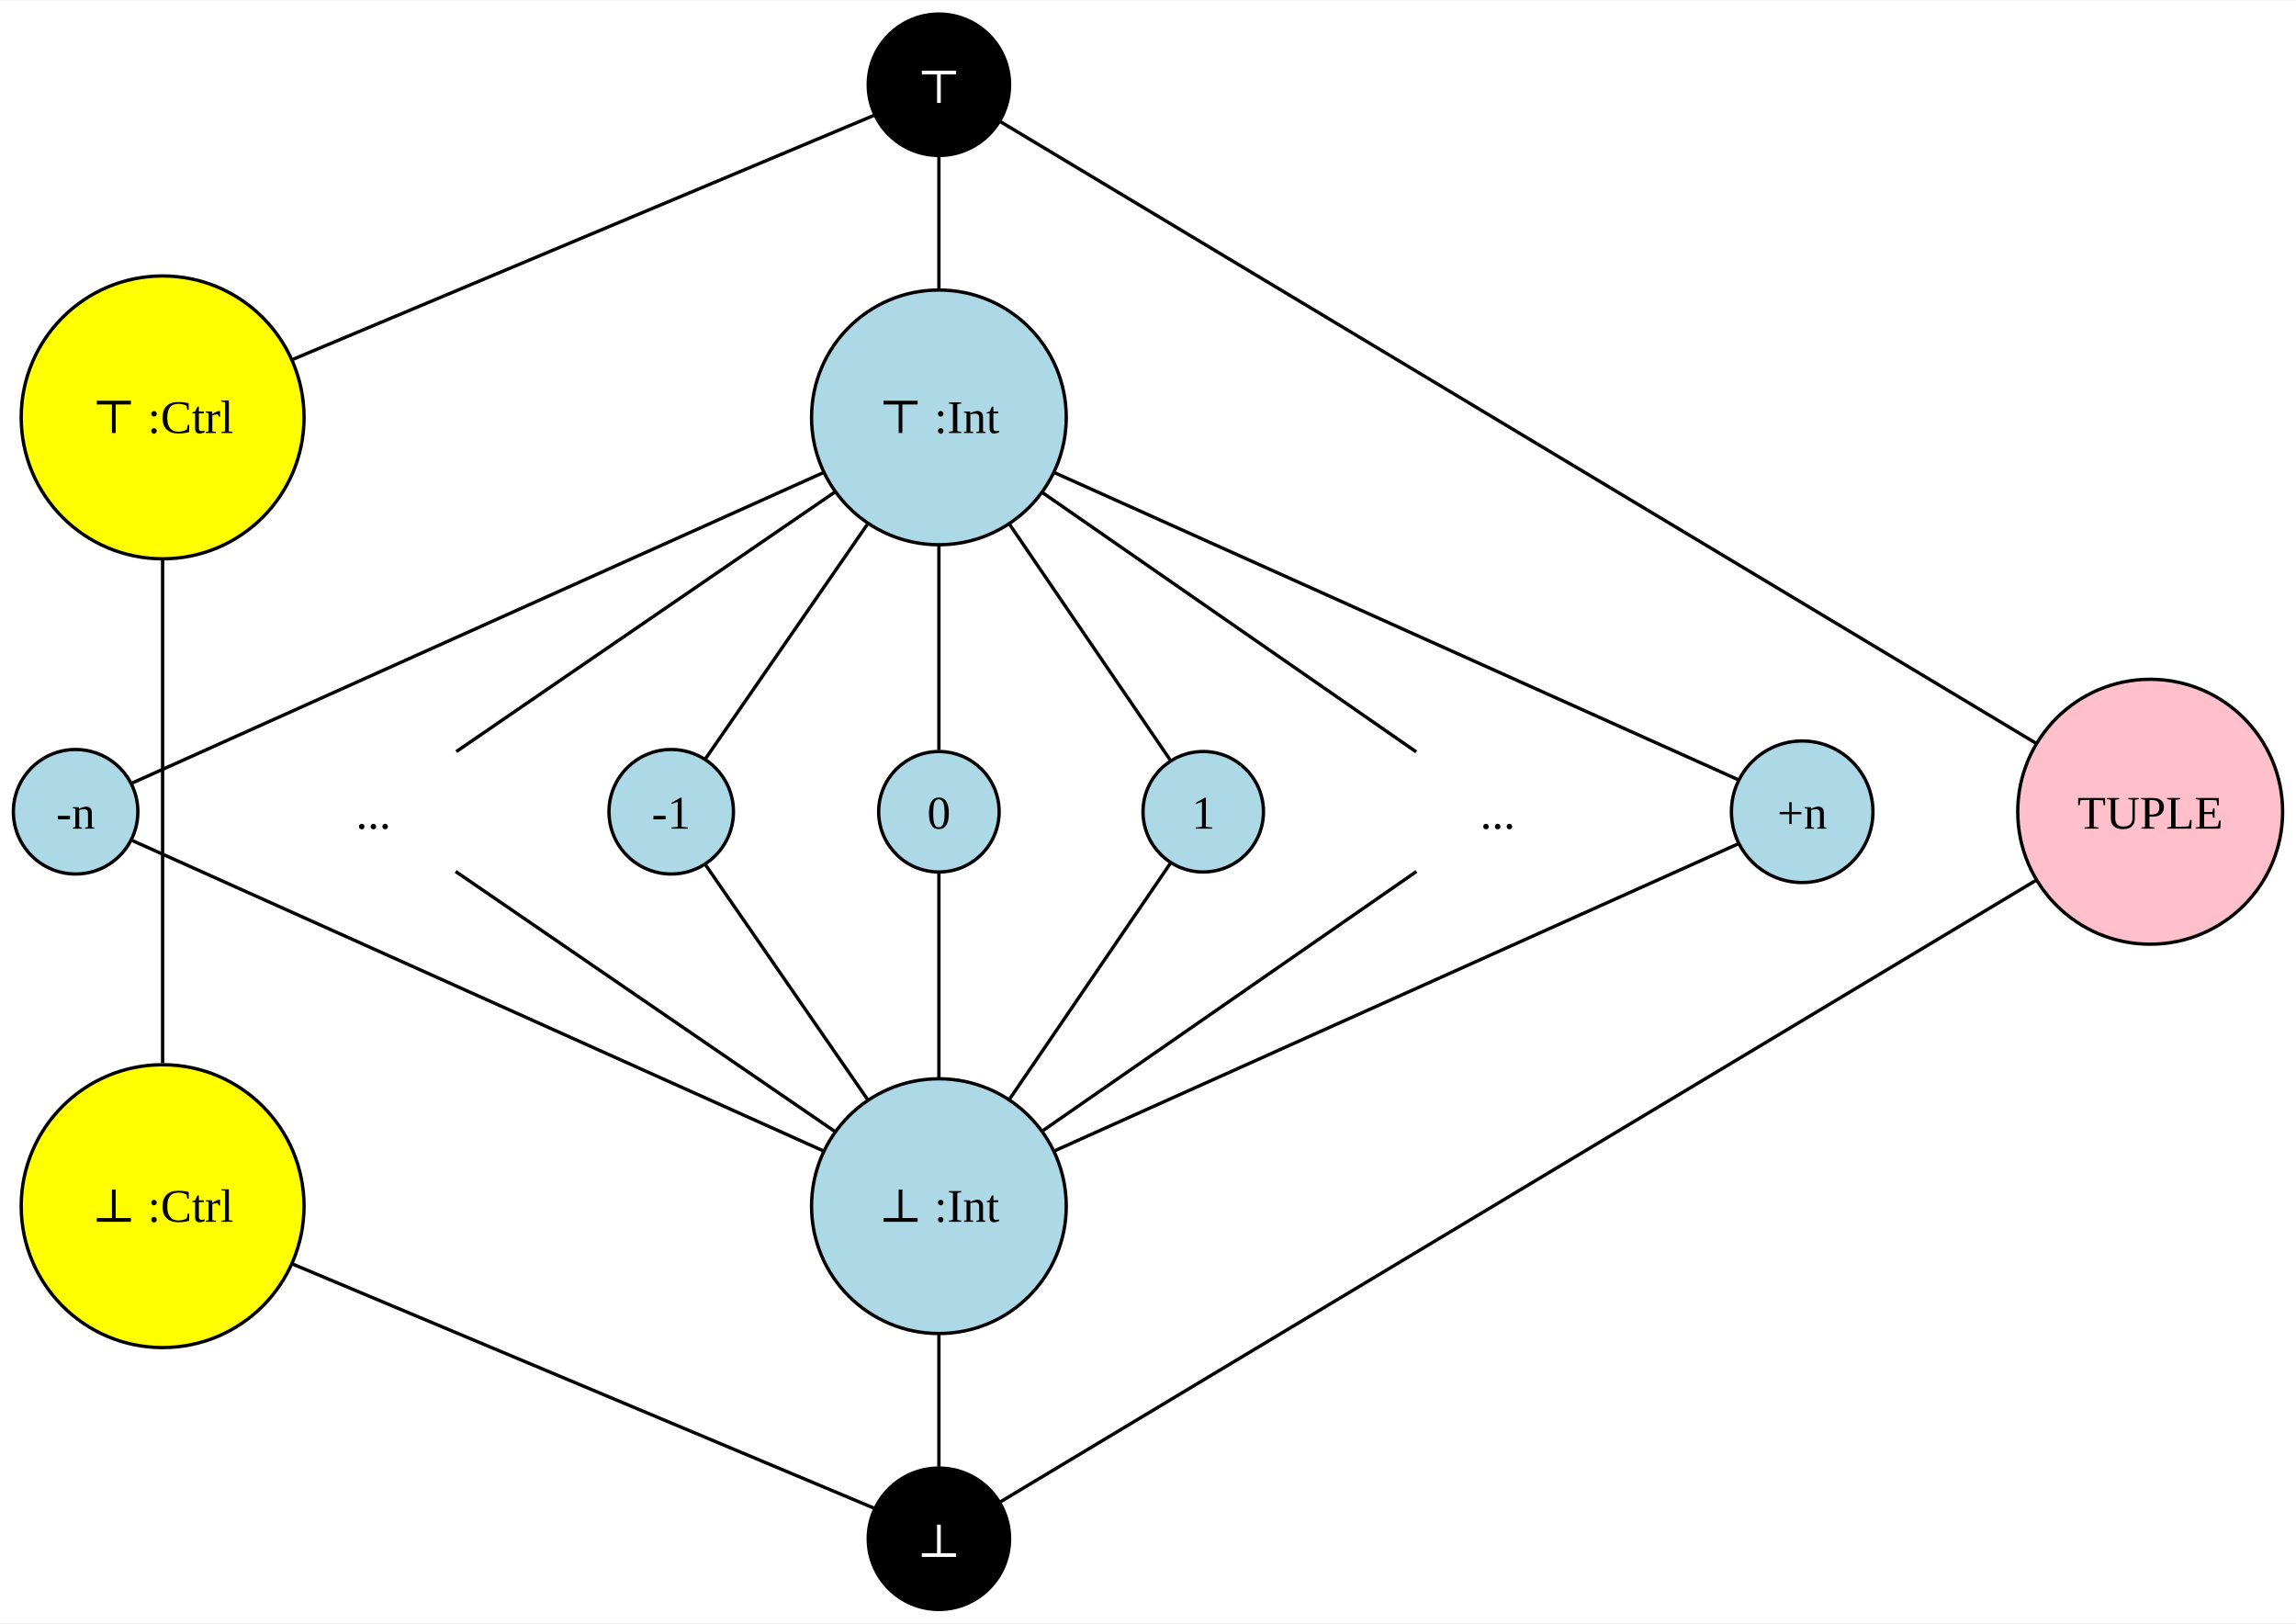
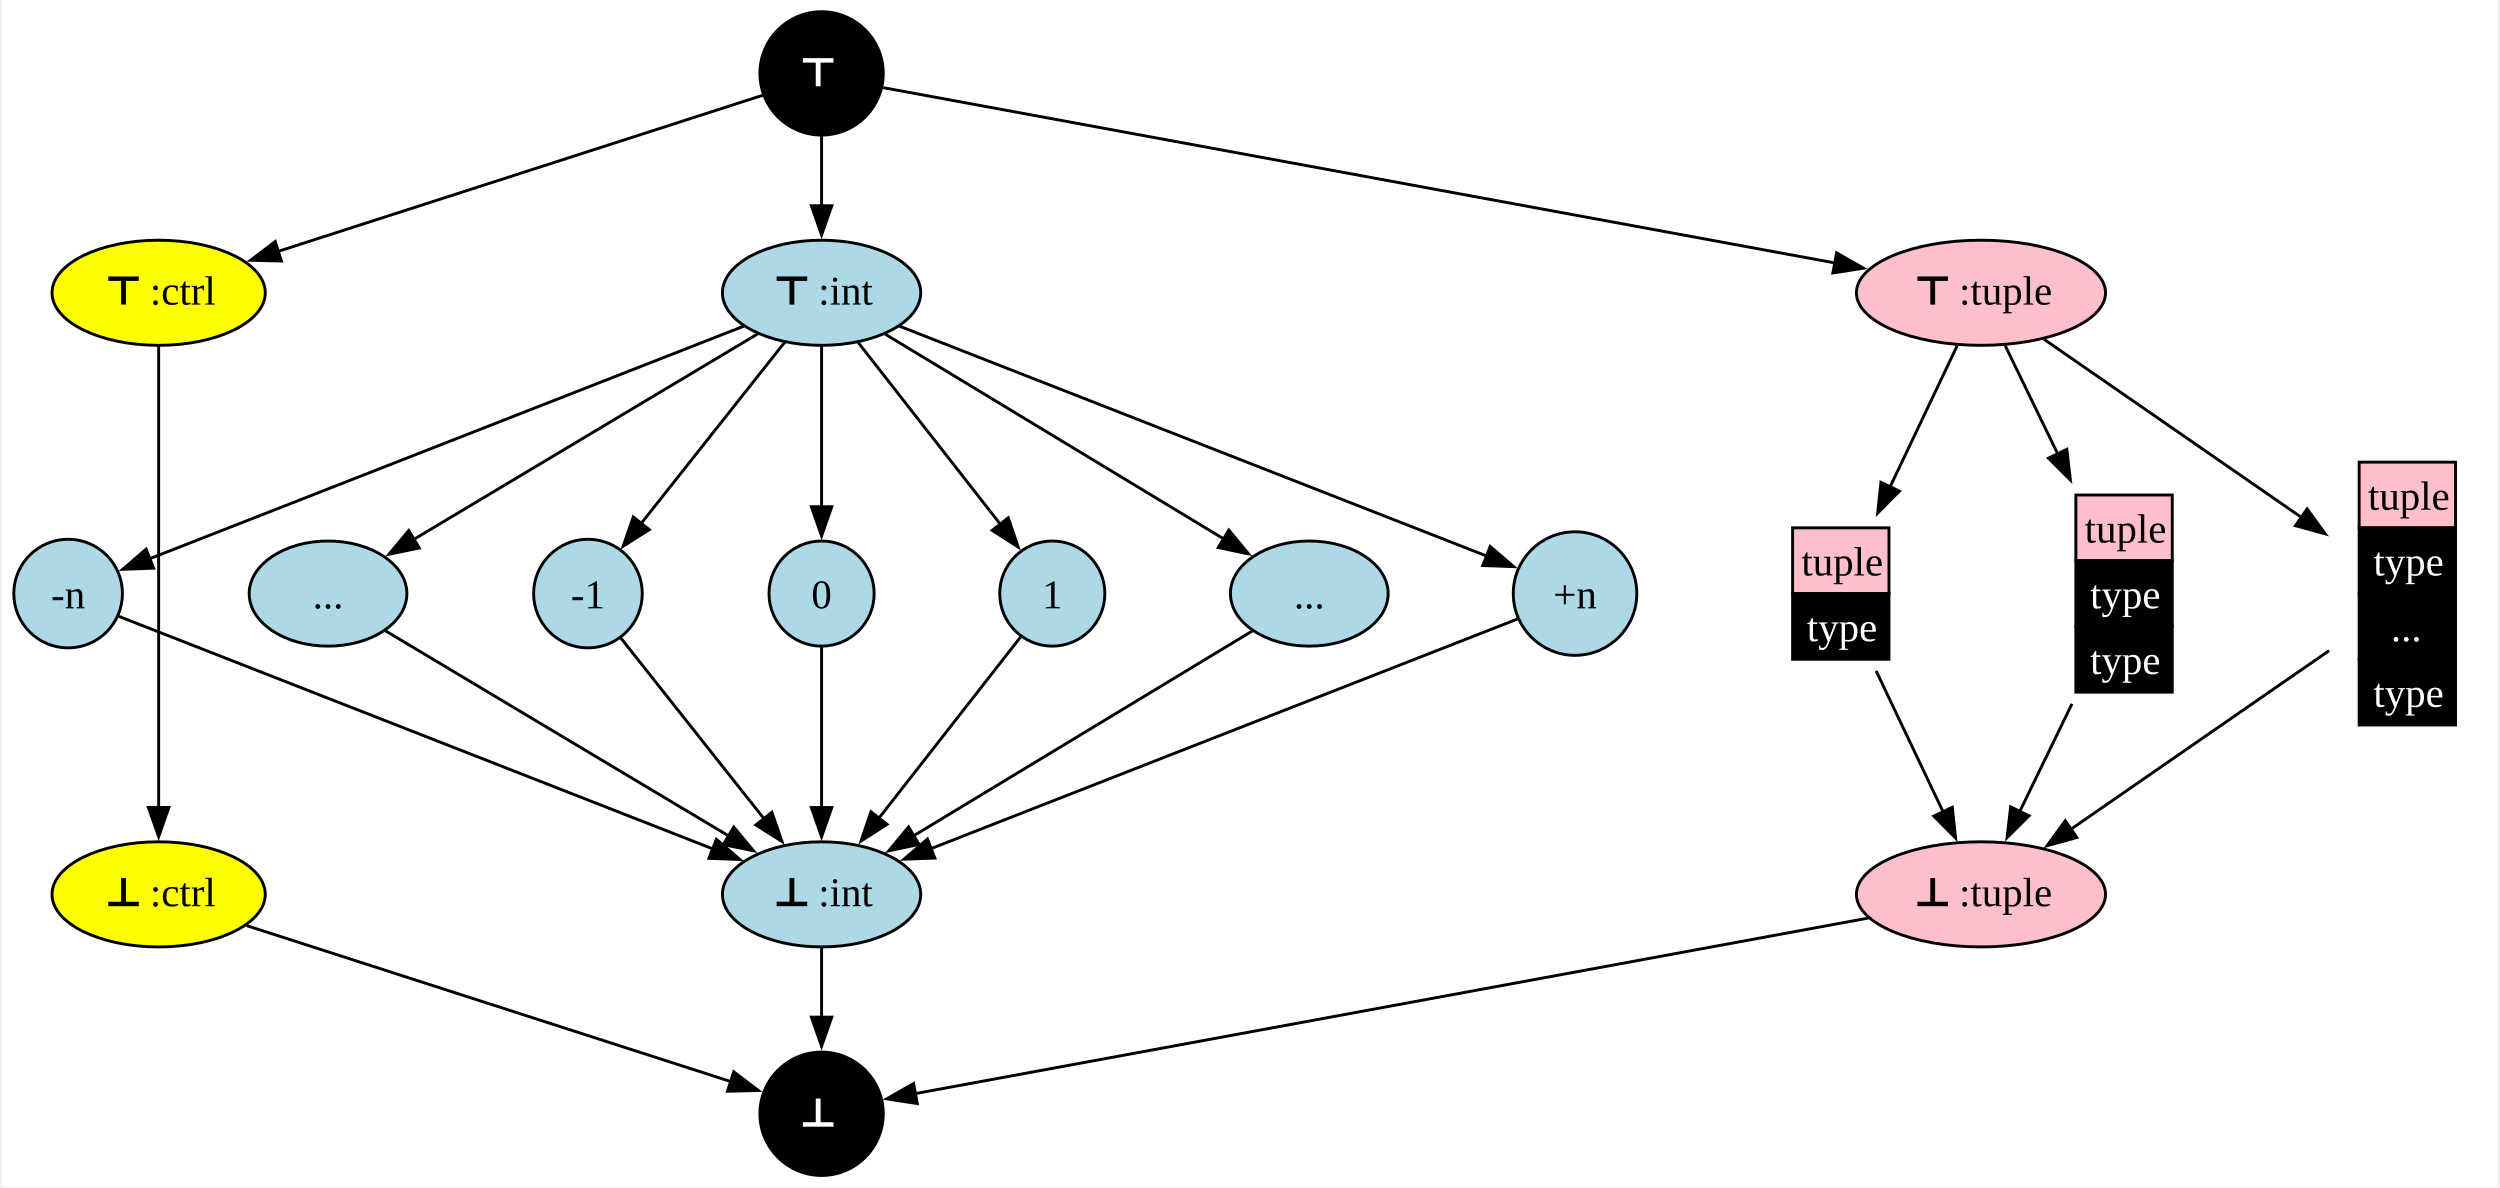
- <svg xmlns="http://www.w3.org/2000/svg" width="686pt" height="485pt" viewBox="0.00 0.00 686.18 484.71">
-   <g id="graph0" class="graph" transform="scale(1 1) rotate(0) translate(4 480.71)">
-     <polygon fill="white" stroke="none" points="-4,4 -4,-480.71 682.18,-480.71 682.18,4 -4,4" />
+ <svg xmlns="http://www.w3.org/2000/svg" width="855pt" height="406pt" viewBox="0.00 0.00 854.60 406.50">
+   <g id="graph0" class="graph" transform="scale(1 1) rotate(0) translate(4 402.5)">
+     <polygon fill="white" stroke="none" points="-4,4 -4,-402.5 850.6,-402.5 850.6,4 -4,4" />
    <g id="node1" class="node">
-       <ellipse fill="black" stroke="black" cx="276.6" cy="-455.59" rx="21.12" ry="21.12" />
-       <text text-anchor="middle" x="276.6" y="-450.16" font-family="Times New Roman,serif" font-size="14.00" fill="white">⊤</text>
+       <ellipse fill="black" stroke="black" cx="276.6" cy="-377.37" rx="21.12" ry="21.12" />
+       <text text-anchor="start" x="268.72" y="-372.95" font-family="Times New Roman,serif" font-weight="bold" font-size="14.00" fill="white">⊤</text>
    </g>
    <g id="node3" class="node">
-       <ellipse fill="yellow" stroke="black" cx="44.6" cy="-356.2" rx="42.26" ry="42.26" />
-       <text text-anchor="middle" x="44.6" y="-351.53" font-family="Times New Roman,serif" font-size="14.00">⊤ :Ctrl</text>
-     </g>
-     <g id="edge25" class="edge">
-       <path fill="none" stroke="black" d="M257.21,-446.45C219.1,-430.45 133.74,-394.62 83.54,-373.55" />
+       <ellipse fill="yellow" stroke="black" cx="49.6" cy="-302.25" rx="36.51" ry="18" />
+       <text text-anchor="start" x="30.85" y="-298.2" font-family="Times New Roman,serif" font-weight="bold" font-size="14.00">⊤</text>
+       <text text-anchor="start" x="46.6" y="-298.2" font-family="Times New Roman,serif" font-size="14.00">:ctrl</text>
+     </g>
+     <g id="edge1" class="edge">
+       <path fill="none" stroke="black" d="M256.45,-369.88C219.31,-357.92 139.36,-332.16 90.45,-316.41" />
+       <polygon fill="black" stroke="black" points="91.65,-313.12 81.06,-313.38 89.51,-319.78 91.65,-313.12" />
    </g>
    <g id="node5" class="node">
-       <ellipse fill="lightblue" stroke="black" cx="276.6" cy="-356.2" rx="38.06" ry="38.06" />
-       <text text-anchor="middle" x="276.6" y="-351.53" font-family="Times New Roman,serif" font-size="14.00">⊤ :Int</text>
-     </g>
-     <g id="edge1" class="edge">
-       <path fill="none" stroke="black" d="M276.6,-434.41C276.6,-422.93 276.6,-408.19 276.6,-394.67" />
+       <ellipse fill="lightblue" stroke="black" cx="276.6" cy="-302.25" rx="33.95" ry="18" />
+       <text text-anchor="start" x="259.72" y="-298.2" font-family="Times New Roman,serif" font-weight="bold" font-size="14.00">⊤</text>
+       <text text-anchor="start" x="275.47" y="-298.2" font-family="Times New Roman,serif" font-size="14.00">:int</text>
+     </g>
+     <g id="edge4" class="edge">
+       <path fill="none" stroke="black" d="M276.6,-356C276.6,-348.51 276.6,-339.87 276.6,-331.79" />
+       <polygon fill="black" stroke="black" points="280.1,-332.05 276.6,-322.05 273.1,-332.05 280.1,-332.05" />
    </g>
    <g id="node14" class="node">
-       <ellipse fill="pink" stroke="black" cx="638.6" cy="-238.36" rx="39.58" ry="39.58" />
-       <text text-anchor="middle" x="638.6" y="-233.31" font-family="Times New Roman,serif" font-size="14.00">TUPLE</text>
-     </g>
-     <g id="edge23" class="edge">
-       <path fill="none" stroke="black" d="M295.05,-444.52C352.6,-409.98 529.5,-303.82 604.46,-258.84" />
+       <ellipse fill="pink" stroke="black" cx="673.6" cy="-302.25" rx="42.65" ry="18" />
+       <text text-anchor="start" x="650.35" y="-298.2" font-family="Times New Roman,serif" font-weight="bold" font-size="14.00">⊤</text>
+       <text text-anchor="start" x="666.1" y="-298.2" font-family="Times New Roman,serif" font-size="14.00">:tuple</text>
+     </g>
+     <g id="edge26" class="edge">
+       <path fill="none" stroke="black" d="M297.66,-372.49C358.57,-361.27 536.1,-328.57 623.62,-312.45" />
+       <polygon fill="black" stroke="black" points="624.16,-315.91 633.36,-310.66 622.89,-309.03 624.16,-315.91" />
    </g>
    <g id="node2" class="node">
      <ellipse fill="black" stroke="black" cx="276.6" cy="-21.12" rx="21.12" ry="21.12" />
-       <text text-anchor="middle" x="276.6" y="-15.7" font-family="Times New Roman,serif" font-size="14.00" fill="white">⊥</text>
+       <text text-anchor="start" x="268.72" y="-16.7" font-family="Times New Roman,serif" font-weight="bold" font-size="14.00" fill="white">⊥</text>
    </g>
    <g id="node4" class="node">
-       <ellipse fill="yellow" stroke="black" cx="44.6" cy="-120.51" rx="42.26" ry="42.26" />
-       <text text-anchor="middle" x="44.6" y="-115.84" font-family="Times New Roman,serif" font-size="14.00">⊥ :Ctrl</text>
-     </g>
-     <g id="edge26" class="edge">
-       <path fill="none" stroke="black" d="M44.6,-313.52C44.6,-270.94 44.6,-205.88 44.6,-163.27" />
+       <ellipse fill="yellow" stroke="black" cx="49.6" cy="-96.25" rx="36.51" ry="18" />
+       <text text-anchor="start" x="30.85" y="-92.2" font-family="Times New Roman,serif" font-weight="bold" font-size="14.00">⊥</text>
+       <text text-anchor="start" x="46.6" y="-92.2" font-family="Times New Roman,serif" font-size="14.00">:ctrl</text>
+     </g>
+     <g id="edge2" class="edge">
+       <path fill="none" stroke="black" d="M49.6,-283.97C49.6,-248.31 49.6,-169.19 49.6,-125.93" />
+       <polygon fill="black" stroke="black" points="53.1,-126 49.6,-116 46.1,-126 53.1,-126" />
+     </g>
+     <g id="edge3" class="edge">
+       <path fill="none" stroke="black" d="M79.74,-85.54C122.92,-71.63 201.96,-46.17 245.6,-32.11" />
+       <polygon fill="black" stroke="black" points="246.52,-35.49 254.96,-29.09 244.37,-28.83 246.52,-35.49" />
+     </g>
+     <g id="node7" class="node">
+       <ellipse fill="lightblue" stroke="black" cx="18.6" cy="-199.25" rx="18.6" ry="18.6" />
+       <text text-anchor="middle" x="18.6" y="-194.2" font-family="Times New Roman,serif" font-size="14.00">-n</text>
+     </g>
+     <g id="edge5" class="edge">
+       <path fill="none" stroke="black" d="M249.96,-290.82C200.87,-271.6 96.58,-230.78 46.53,-211.18" />
+       <polygon fill="black" stroke="black" points="47.87,-207.95 37.29,-207.56 45.32,-214.47 47.87,-207.95" />
+     </g>
+     <g id="node8" class="node">
+       <ellipse fill="lightblue" stroke="black" cx="107.6" cy="-199.25" rx="27" ry="18" />
+       <text text-anchor="middle" x="107.6" y="-194.2" font-family="Times New Roman,serif" font-size="14.00">...</text>
+     </g>
+     <g id="edge6" class="edge">
+       <path fill="none" stroke="black" d="M254.85,-288.25C224.79,-270.29 170.48,-237.83 136.88,-217.75" />
+       <polygon fill="black" stroke="black" points="138.84,-214.85 128.46,-212.72 135.25,-220.85 138.84,-214.85" />
+     </g>
+     <g id="node9" class="node">
+       <ellipse fill="lightblue" stroke="black" cx="196.6" cy="-199.25" rx="18.6" ry="18.6" />
+       <text text-anchor="middle" x="196.6" y="-194.2" font-family="Times New Roman,serif" font-size="14.00">-1</text>
+     </g>
+     <g id="edge7" class="edge">
+       <path fill="none" stroke="black" d="M264.1,-285.47C250.86,-268.76 229.85,-242.23 214.78,-223.21" />
+       <polygon fill="black" stroke="black" points="217.61,-221.14 208.66,-215.48 212.12,-225.49 217.61,-221.14" />
+     </g>
+     <g id="node10" class="node">
+       <ellipse fill="lightblue" stroke="black" cx="276.6" cy="-199.25" rx="18" ry="18" />
+       <text text-anchor="middle" x="276.6" y="-194.2" font-family="Times New Roman,serif" font-size="14.00">0</text>
+     </g>
+     <g id="edge8" class="edge">
+       <path fill="none" stroke="black" d="M276.6,-284.12C276.6,-269.02 276.6,-246.74 276.6,-228.93" />
+       <polygon fill="black" stroke="black" points="280.1,-228.98 276.6,-218.98 273.1,-228.98 280.1,-228.98" />
+     </g>
+     <g id="node11" class="node">
+       <ellipse fill="lightblue" stroke="black" cx="355.6" cy="-199.25" rx="18" ry="18" />
+       <text text-anchor="middle" x="355.6" y="-194.2" font-family="Times New Roman,serif" font-size="14.00">1</text>
+     </g>
+     <g id="edge9" class="edge">
+       <path fill="none" stroke="black" d="M288.94,-285.47C302.08,-268.67 323,-241.93 337.89,-222.88" />
+       <polygon fill="black" stroke="black" points="340.52,-225.2 343.93,-215.17 335.01,-220.89 340.52,-225.2" />
+     </g>
+     <g id="node12" class="node">
+       <ellipse fill="lightblue" stroke="black" cx="443.6" cy="-199.25" rx="27" ry="18" />
+       <text text-anchor="middle" x="443.6" y="-194.2" font-family="Times New Roman,serif" font-size="14.00">...</text>
+     </g>
+     <g id="edge10" class="edge">
+       <path fill="none" stroke="black" d="M298.43,-288.04C328.15,-270.07 381.44,-237.84 414.52,-217.83" />
+       <polygon fill="black" stroke="black" points="416.05,-221 422.8,-212.83 412.43,-215.01 416.05,-221" />
+     </g>
+     <g id="node13" class="node">
+       <ellipse fill="lightblue" stroke="black" cx="534.6" cy="-199.25" rx="21.15" ry="21.15" />
+       <text text-anchor="middle" x="534.6" y="-194.2" font-family="Times New Roman,serif" font-size="14.00">+n</text>
+     </g>
+     <g id="edge11" class="edge">
+       <path fill="none" stroke="black" d="M303.23,-290.82C351.59,-271.89 453.51,-231.99 504.38,-212.08" />
+       <polygon fill="black" stroke="black" points="505.55,-215.38 513.59,-208.47 503,-208.86 505.55,-215.38" />
+     </g>
+     <g id="node6" class="node">
+       <ellipse fill="lightblue" stroke="black" cx="276.6" cy="-96.25" rx="33.95" ry="18" />
+       <text text-anchor="start" x="259.72" y="-92.2" font-family="Times New Roman,serif" font-weight="bold" font-size="14.00">⊥</text>
+       <text text-anchor="start" x="275.47" y="-92.2" font-family="Times New Roman,serif" font-size="14.00">:int</text>
+     </g>
+     <g id="edge19" class="edge">
+       <path fill="none" stroke="black" d="M276.6,-77.92C276.6,-70.74 276.6,-62.18 276.6,-53.95" />
+       <polygon fill="black" stroke="black" points="280.1,-54.22 276.6,-44.22 273.1,-54.22 280.1,-54.22" />
+     </g>
+     <g id="edge12" class="edge">
+       <path fill="none" stroke="black" d="M35.92,-191.46C77.34,-175.25 182.81,-133.96 239.39,-111.81" />
+       <polygon fill="black" stroke="black" points="240.58,-115.11 248.62,-108.2 238.03,-108.59 240.58,-115.11" />
+     </g>
+     <g id="edge13" class="edge">
+       <path fill="none" stroke="black" d="M127.31,-186.46C156.24,-169.18 210.48,-136.76 245,-116.13" />
+       <polygon fill="black" stroke="black" points="246.52,-119.3 253.3,-111.17 242.93,-113.29 246.52,-119.3" />
+     </g>
+     <g id="edge14" class="edge">
+       <path fill="none" stroke="black" d="M207.72,-184.2C220.41,-168.18 241.41,-141.67 256.89,-122.13" />
+       <polygon fill="black" stroke="black" points="259.58,-124.37 263.05,-114.35 254.09,-120.02 259.58,-124.37" />
+     </g>
+     <g id="edge15" class="edge">
+       <path fill="none" stroke="black" d="M276.6,-181.12C276.6,-166.02 276.6,-143.74 276.6,-125.93" />
+       <polygon fill="black" stroke="black" points="280.1,-125.98 276.6,-115.98 273.1,-125.98 280.1,-125.98" />
+     </g>
+     <g id="edge16" class="edge">
+       <path fill="none" stroke="black" d="M344.94,-184.63C332.49,-168.71 311.63,-142.04 296.23,-122.35" />
+       <polygon fill="black" stroke="black" points="299.01,-120.23 290.1,-114.51 293.5,-124.54 299.01,-120.23" />
+     </g>
+     <g id="edge17" class="edge">
+       <path fill="none" stroke="black" d="M424.11,-186.46C395.53,-169.18 341.93,-136.76 307.82,-116.13" />
+       <polygon fill="black" stroke="black" points="309.99,-113.35 299.62,-111.17 306.37,-119.34 309.99,-113.35" />
+     </g>
+     <g id="edge18" class="edge">
+       <path fill="none" stroke="black" d="M515.2,-190.66C472.47,-173.93 369.55,-133.64 313.87,-111.84" />
+       <polygon fill="black" stroke="black" points="315.4,-108.68 304.81,-108.29 312.84,-115.2 315.4,-108.68" />
+     </g>
+     <g id="node16" class="node">
+       <polygon fill="none" stroke="none" points="652.6,-225.75 598.6,-225.75 598.6,-172.75 652.6,-172.75 652.6,-225.75" />
+       <polygon fill="pink" stroke="none" points="609.1,-199.25 609.1,-221.75 642.1,-221.75 642.1,-199.25 609.1,-199.25" />
+       <polygon fill="none" stroke="black" points="609.1,-199.25 609.1,-221.75 642.1,-221.75 642.1,-199.25 609.1,-199.25" />
+       <text text-anchor="start" x="612.1" y="-205.45" font-family="Times New Roman,serif" font-size="14.00">tuple</text>
+       <polygon fill="black" stroke="none" points="609.1,-176.75 609.1,-199.25 642.1,-199.25 642.1,-176.75 609.1,-176.75" />
+       <polygon fill="none" stroke="black" points="609.1,-176.75 609.1,-199.25 642.1,-199.25 642.1,-176.75 609.1,-176.75" />
+       <text text-anchor="start" x="613.97" y="-182.95" font-family="Times New Roman,serif" font-size="14.00" fill="white">type</text>
    </g>
    <g id="edge27" class="edge">
-       <path fill="none" stroke="black" d="M83.43,-103.21C133.61,-82.15 219.04,-46.28 257.2,-30.27" />
-     </g>
-     <g id="node7" class="node">
-       <ellipse fill="lightblue" stroke="black" cx="18.6" cy="-238.36" rx="18.6" ry="18.6" />
-       <text text-anchor="middle" x="18.6" y="-233.31" font-family="Times New Roman,serif" font-size="14.00">-n</text>
-     </g>
-     <g id="edge2" class="edge">
-       <path fill="none" stroke="black" d="M242.07,-339.7C186.05,-314.54 77.4,-265.76 35.58,-246.98" />
-     </g>
-     <g id="node8" class="node">
-       <ellipse fill="lightblue" stroke="black" cx="196.6" cy="-238.36" rx="18.6" ry="18.6" />
-       <text text-anchor="middle" x="196.6" y="-233.31" font-family="Times New Roman,serif" font-size="14.00">-1</text>
-     </g>
-     <g id="edge4" class="edge">
-       <path fill="none" stroke="black" d="M255.16,-324.16C239.51,-301.5 219,-271.8 206.87,-254.23" />
-     </g>
-     <g id="node9" class="node">
-       <text text-anchor="middle" x="107.6" y="-233.31" font-family="Times New Roman,serif" font-size="14.00">...</text>
-     </g>
-     <g id="edge3" class="edge">
-       <path fill="none" stroke="black" d="M245.6,-333.95C213.01,-311.61 162.38,-276.91 132.36,-256.33" />
-     </g>
-     <g id="node10" class="node">
-       <ellipse fill="lightblue" stroke="black" cx="276.6" cy="-238.36" rx="18" ry="18" />
-       <text text-anchor="middle" x="276.6" y="-233.31" font-family="Times New Roman,serif" font-size="14.00">0</text>
-     </g>
-     <g id="edge5" class="edge">
-       <path fill="none" stroke="black" d="M276.6,-317.91C276.6,-297.4 276.6,-272.93 276.6,-256.82" />
-     </g>
-     <g id="node11" class="node">
-       <ellipse fill="lightblue" stroke="black" cx="355.6" cy="-238.36" rx="18" ry="18" />
-       <text text-anchor="middle" x="355.6" y="-233.31" font-family="Times New Roman,serif" font-size="14.00">1</text>
-     </g>
-     <g id="edge6" class="edge">
-       <path fill="none" stroke="black" d="M297.77,-324.16C313.31,-301.37 333.71,-271.45 345.66,-253.92" />
-     </g>
-     <g id="node12" class="node">
-       <text text-anchor="middle" x="443.6" y="-233.31" font-family="Times New Roman,serif" font-size="14.00">...</text>
-     </g>
-     <g id="edge7" class="edge">
-       <path fill="none" stroke="black" d="M307.62,-333.68C339.88,-311.3 389.71,-276.74 419.25,-256.25" />
-     </g>
-     <g id="node13" class="node">
-       <ellipse fill="lightblue" stroke="black" cx="534.6" cy="-238.36" rx="21.15" ry="21.15" />
-       <text text-anchor="middle" x="534.6" y="-233.31" font-family="Times New Roman,serif" font-size="14.00">+n</text>
-     </g>
-     <g id="edge8" class="edge">
-       <path fill="none" stroke="black" d="M311.12,-339.7C366.18,-314.97 472.08,-267.43 515.4,-247.97" />
-     </g>
-     <g id="node6" class="node">
-       <ellipse fill="lightblue" stroke="black" cx="276.6" cy="-120.51" rx="38.06" ry="38.06" />
-       <text text-anchor="middle" x="276.6" y="-115.84" font-family="Times New Roman,serif" font-size="14.00">⊥ :Int</text>
-     </g>
-     <g id="edge16" class="edge">
-       <path fill="none" stroke="black" d="M276.6,-82.14C276.6,-68.73 276.6,-54.11 276.6,-42.65" />
-     </g>
-     <g id="edge9" class="edge">
-       <path fill="none" stroke="black" d="M35.52,-229.76C77.34,-210.98 186.17,-162.11 242.19,-136.96" />
-     </g>
-     <g id="edge11" class="edge">
-       <path fill="none" stroke="black" d="M206.73,-222.68C218.92,-205.03 239.72,-174.92 255.46,-152.12" />
-     </g>
-     <g id="edge10" class="edge">
-       <path fill="none" stroke="black" d="M132.17,-220.51C162.11,-199.99 212.71,-165.3 245.38,-142.91" />
-     </g>
-     <g id="edge12" class="edge">
-       <path fill="none" stroke="black" d="M276.6,-220.01C276.6,-203.86 276.6,-179.23 276.6,-158.64" />
-     </g>
-     <g id="edge13" class="edge">
-       <path fill="none" stroke="black" d="M345.91,-223.15C333.96,-205.63 313.31,-175.35 297.65,-152.39" />
-     </g>
-     <g id="edge14" class="edge">
-       <path fill="none" stroke="black" d="M419.31,-220.51C389.82,-200.05 340.03,-165.51 307.74,-143.12" />
-     </g>
-     <g id="edge15" class="edge">
-       <path fill="none" stroke="black" d="M515.62,-228.84C472.45,-209.45 366.34,-161.81 311.17,-137.04" />
-     </g>
-     <g id="edge24" class="edge">
-       <path fill="none" stroke="black" d="M604.54,-217.92C529.56,-172.93 352.32,-66.57 294.9,-32.11" />
+       <path fill="none" stroke="black" d="M665.45,-284.12C659.18,-270.91 650.28,-252.2 642.49,-235.8" />
+       <polygon fill="black" stroke="black" points="645.67,-234.33 638.22,-226.8 639.35,-237.34 645.67,-234.33" />
+     </g>
+     <g id="node17" class="node">
+       <polygon fill="none" stroke="none" points="749.6,-237 695.6,-237 695.6,-161.5 749.6,-161.5 749.6,-237" />
+       <polygon fill="pink" stroke="none" points="706.1,-210.5 706.1,-233 739.1,-233 739.1,-210.5 706.1,-210.5" />
+       <polygon fill="none" stroke="black" points="706.1,-210.5 706.1,-233 739.1,-233 739.1,-210.5 706.1,-210.5" />
+       <text text-anchor="start" x="709.1" y="-216.7" font-family="Times New Roman,serif" font-size="14.00">tuple</text>
+       <polygon fill="black" stroke="none" points="706.1,-188 706.1,-210.5 739.1,-210.5 739.1,-188 706.1,-188" />
+       <polygon fill="none" stroke="black" points="706.1,-188 706.1,-210.5 739.1,-210.5 739.1,-188 706.1,-188" />
+       <text text-anchor="start" x="710.97" y="-194.2" font-family="Times New Roman,serif" font-size="14.00" fill="white">type</text>
+       <polygon fill="black" stroke="none" points="706.1,-165.5 706.1,-188 739.1,-188 739.1,-165.5 706.1,-165.5" />
+       <polygon fill="none" stroke="black" points="706.1,-165.5 706.1,-188 739.1,-188 739.1,-165.5 706.1,-165.5" />
+       <text text-anchor="start" x="710.97" y="-171.7" font-family="Times New Roman,serif" font-size="14.00" fill="white">type</text>
+     </g>
+     <g id="edge28" class="edge">
+       <path fill="none" stroke="black" d="M681.91,-284.12C686.91,-273.8 693.55,-260.12 700.01,-246.81" />
+       <polygon fill="black" stroke="black" points="703,-248.65 704.22,-238.13 696.7,-245.6 703,-248.65" />
+     </g>
+     <g id="node18" class="node">
+       <polygon fill="none" stroke="none" points="846.6,-248.25 792.6,-248.25 792.6,-150.25 846.6,-150.25 846.6,-248.25" />
+       <polygon fill="pink" stroke="none" points="803.1,-221.75 803.1,-244.25 836.1,-244.25 836.1,-221.75 803.1,-221.75" />
+       <polygon fill="none" stroke="black" points="803.1,-221.75 803.1,-244.25 836.1,-244.25 836.1,-221.75 803.1,-221.75" />
+       <text text-anchor="start" x="806.1" y="-227.95" font-family="Times New Roman,serif" font-size="14.00">tuple</text>
+       <polygon fill="black" stroke="none" points="803.1,-199.25 803.1,-221.75 836.1,-221.75 836.1,-199.25 803.1,-199.25" />
+       <polygon fill="none" stroke="black" points="803.1,-199.25 803.1,-221.75 836.1,-221.75 836.1,-199.25 803.1,-199.25" />
+       <text text-anchor="start" x="807.97" y="-205.45" font-family="Times New Roman,serif" font-size="14.00" fill="white">type</text>
+       <polygon fill="black" stroke="none" points="803.1,-176.75 803.1,-199.25 836.1,-199.25 836.1,-176.75 803.1,-176.75" />
+       <polygon fill="none" stroke="black" points="803.1,-176.75 803.1,-199.25 836.1,-199.25 836.1,-176.75 803.1,-176.75" />
+       <text text-anchor="start" x="813.97" y="-182.95" font-family="Times New Roman,serif" font-size="14.00" fill="white">...</text>
+       <polygon fill="black" stroke="none" points="803.1,-154.25 803.1,-176.75 836.1,-176.75 836.1,-154.25 803.1,-154.25" />
+       <polygon fill="none" stroke="black" points="803.1,-154.25 803.1,-176.75 836.1,-176.75 836.1,-154.25 803.1,-154.25" />
+       <text text-anchor="start" x="807.97" y="-160.45" font-family="Times New Roman,serif" font-size="14.00" fill="white">type</text>
+     </g>
+     <g id="edge29" class="edge">
+       <path fill="none" stroke="black" d="M695.14,-286.35C718.34,-270.29 755.65,-244.48 783.38,-225.3" />
+       <polygon fill="black" stroke="black" points="785.27,-228.25 791.51,-219.68 781.29,-222.49 785.27,-228.25" />
+     </g>
+     <g id="node15" class="node">
+       <ellipse fill="pink" stroke="black" cx="673.6" cy="-96.25" rx="42.65" ry="18" />
+       <text text-anchor="start" x="650.35" y="-92.2" font-family="Times New Roman,serif" font-weight="bold" font-size="14.00">⊥</text>
+       <text text-anchor="start" x="666.1" y="-92.2" font-family="Times New Roman,serif" font-size="14.00">:tuple</text>
+     </g>
+     <g id="edge33" class="edge">
+       <path fill="none" stroke="black" d="M635.17,-88.17C557.01,-73.77 380.82,-41.32 308.5,-28" />
+       <polygon fill="black" stroke="black" points="309.38,-24.6 298.91,-26.23 308.11,-31.49 309.38,-24.6" />
+     </g>
+     <g id="edge30" class="edge">
+       <path fill="none" stroke="black" d="M637.71,-172.76C644.73,-158 653.56,-139.41 660.7,-124.38" />
+       <polygon fill="black" stroke="black" points="663.78,-126.06 664.91,-115.53 657.45,-123.06 663.78,-126.06" />
+     </g>
+     <g id="edge31" class="edge">
+       <path fill="none" stroke="black" d="M704.77,-161.5C698.84,-149.27 692.34,-135.89 686.82,-124.51" />
+       <polygon fill="black" stroke="black" points="690.05,-123.15 682.54,-115.69 683.76,-126.21 690.05,-123.15" />
+     </g>
+     <g id="edge32" class="edge">
+       <path fill="none" stroke="black" d="M792.82,-179.72C767.85,-162.45 730.64,-136.71 704.44,-118.58" />
+       <polygon fill="black" stroke="black" points="706.45,-115.72 696.23,-112.91 702.46,-121.47 706.45,-115.72" />
    </g>
  </g>
</svg>
